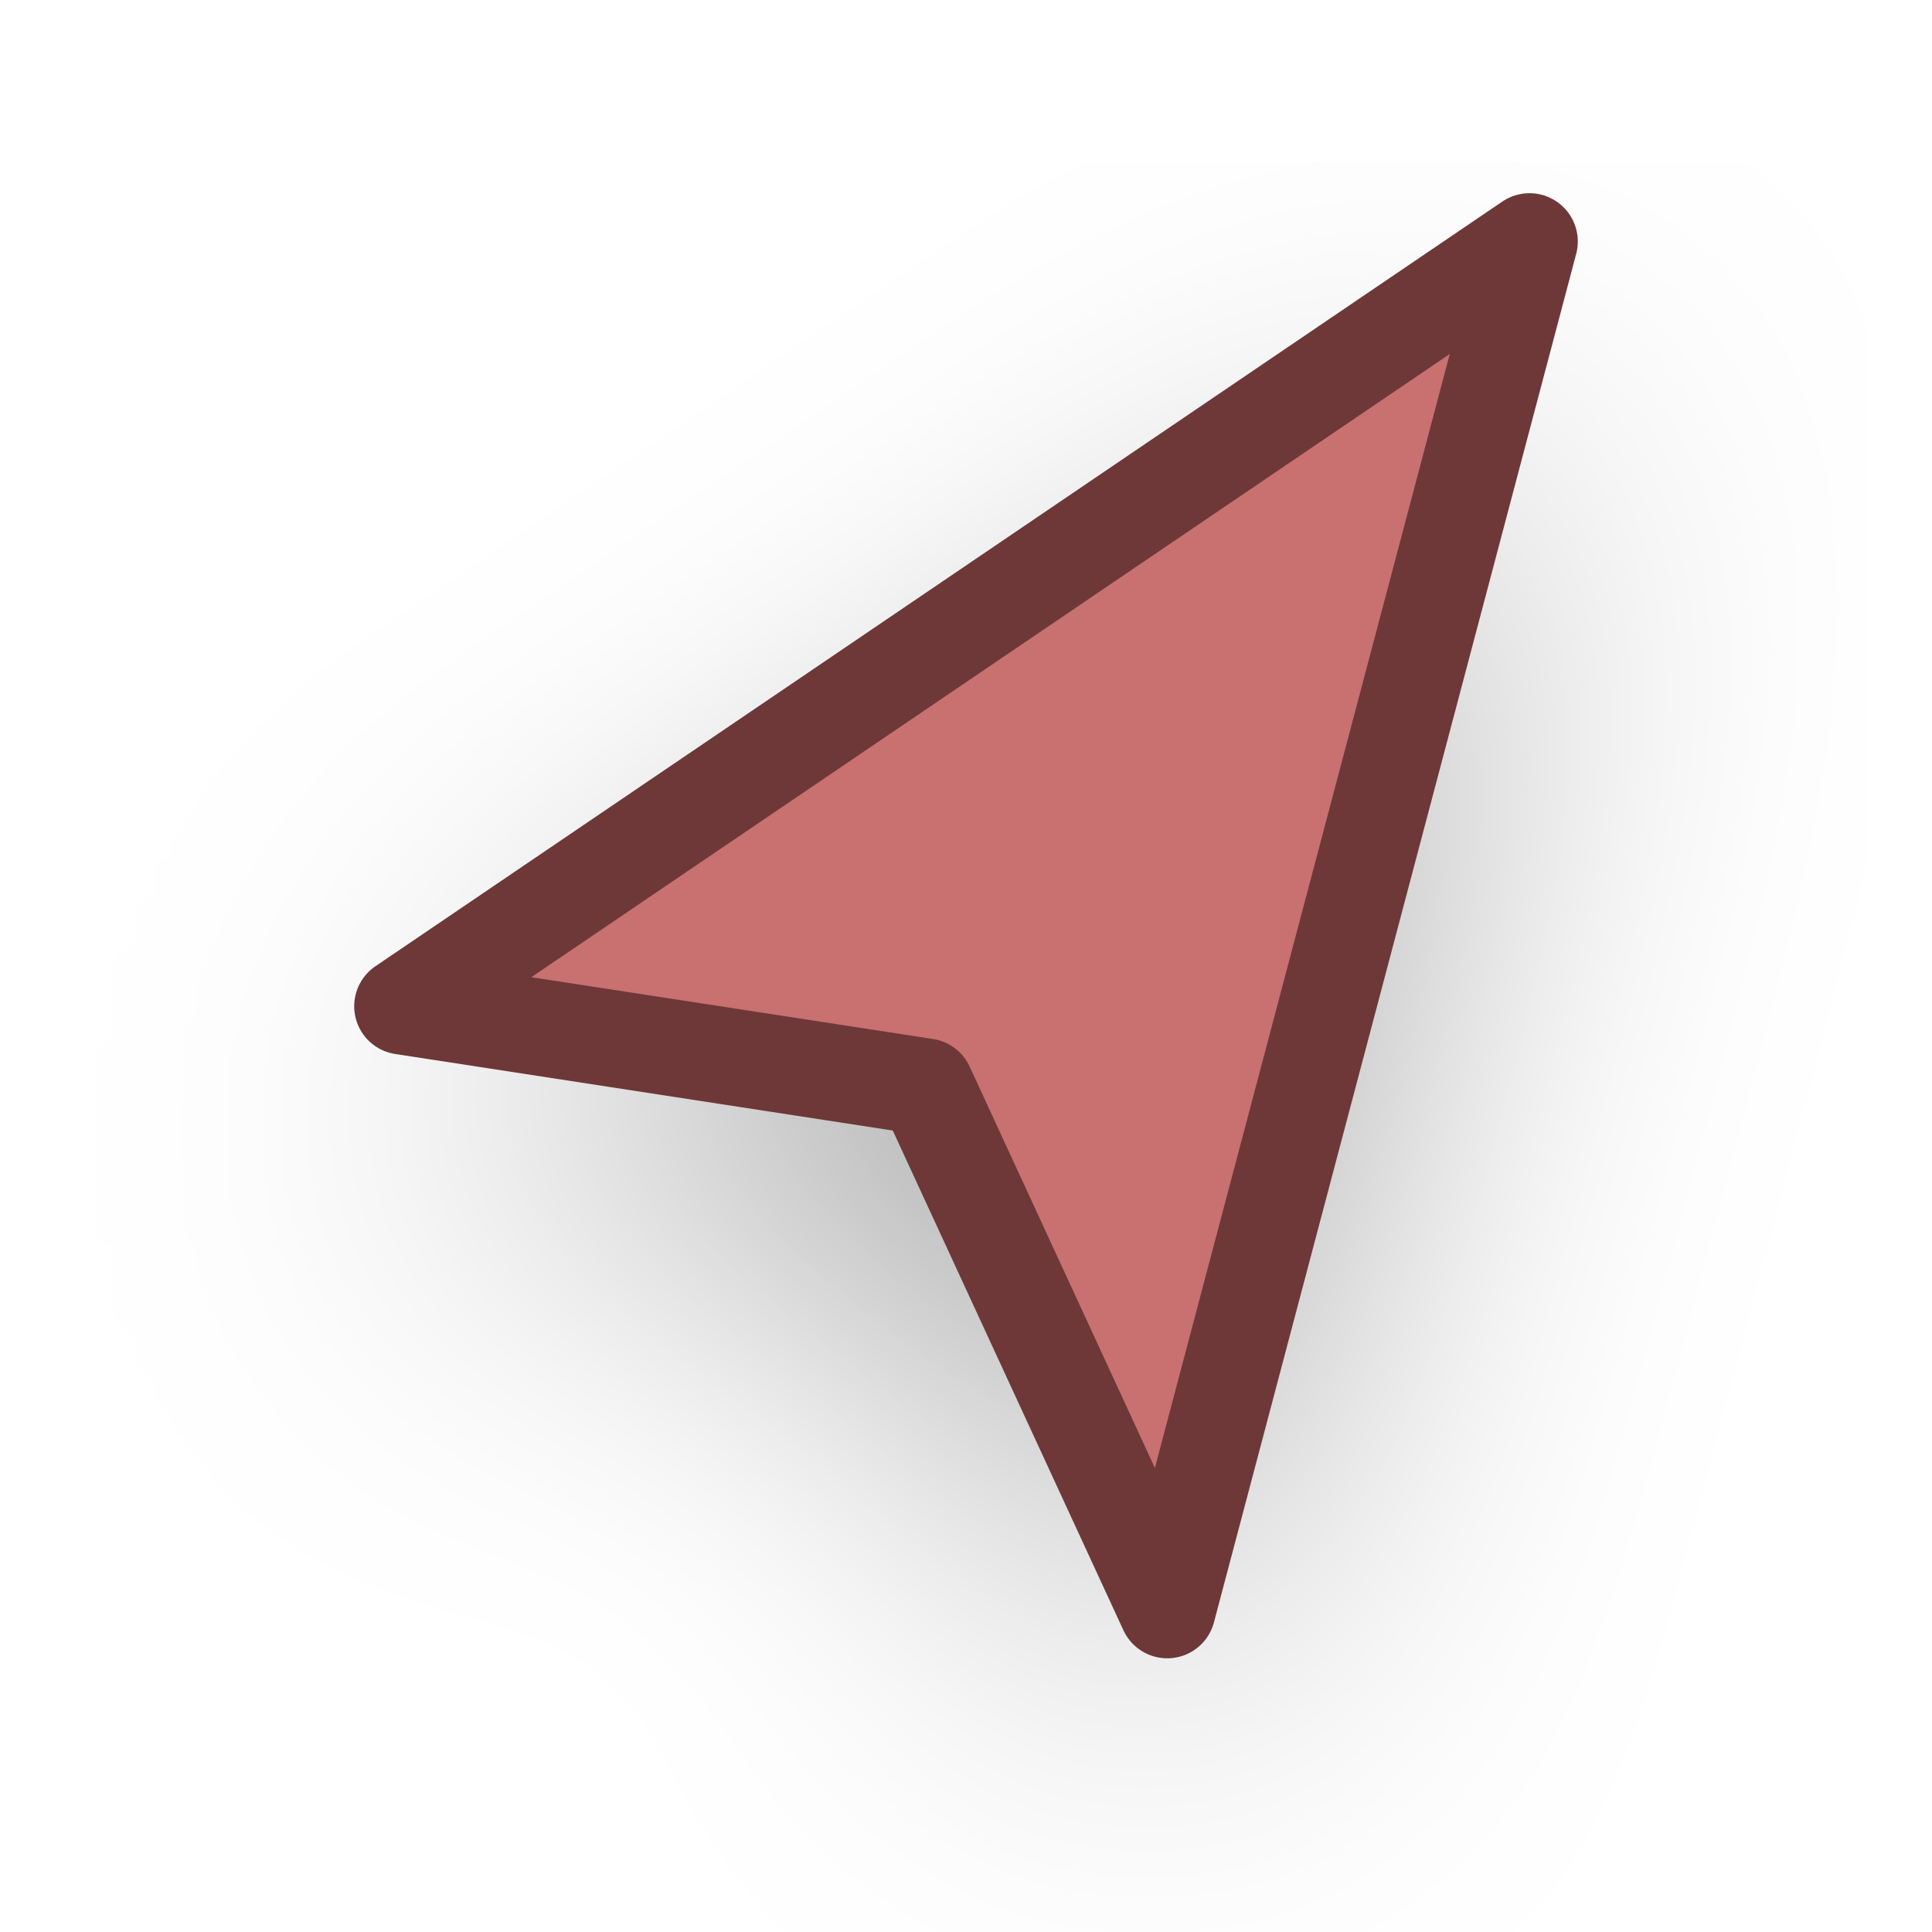
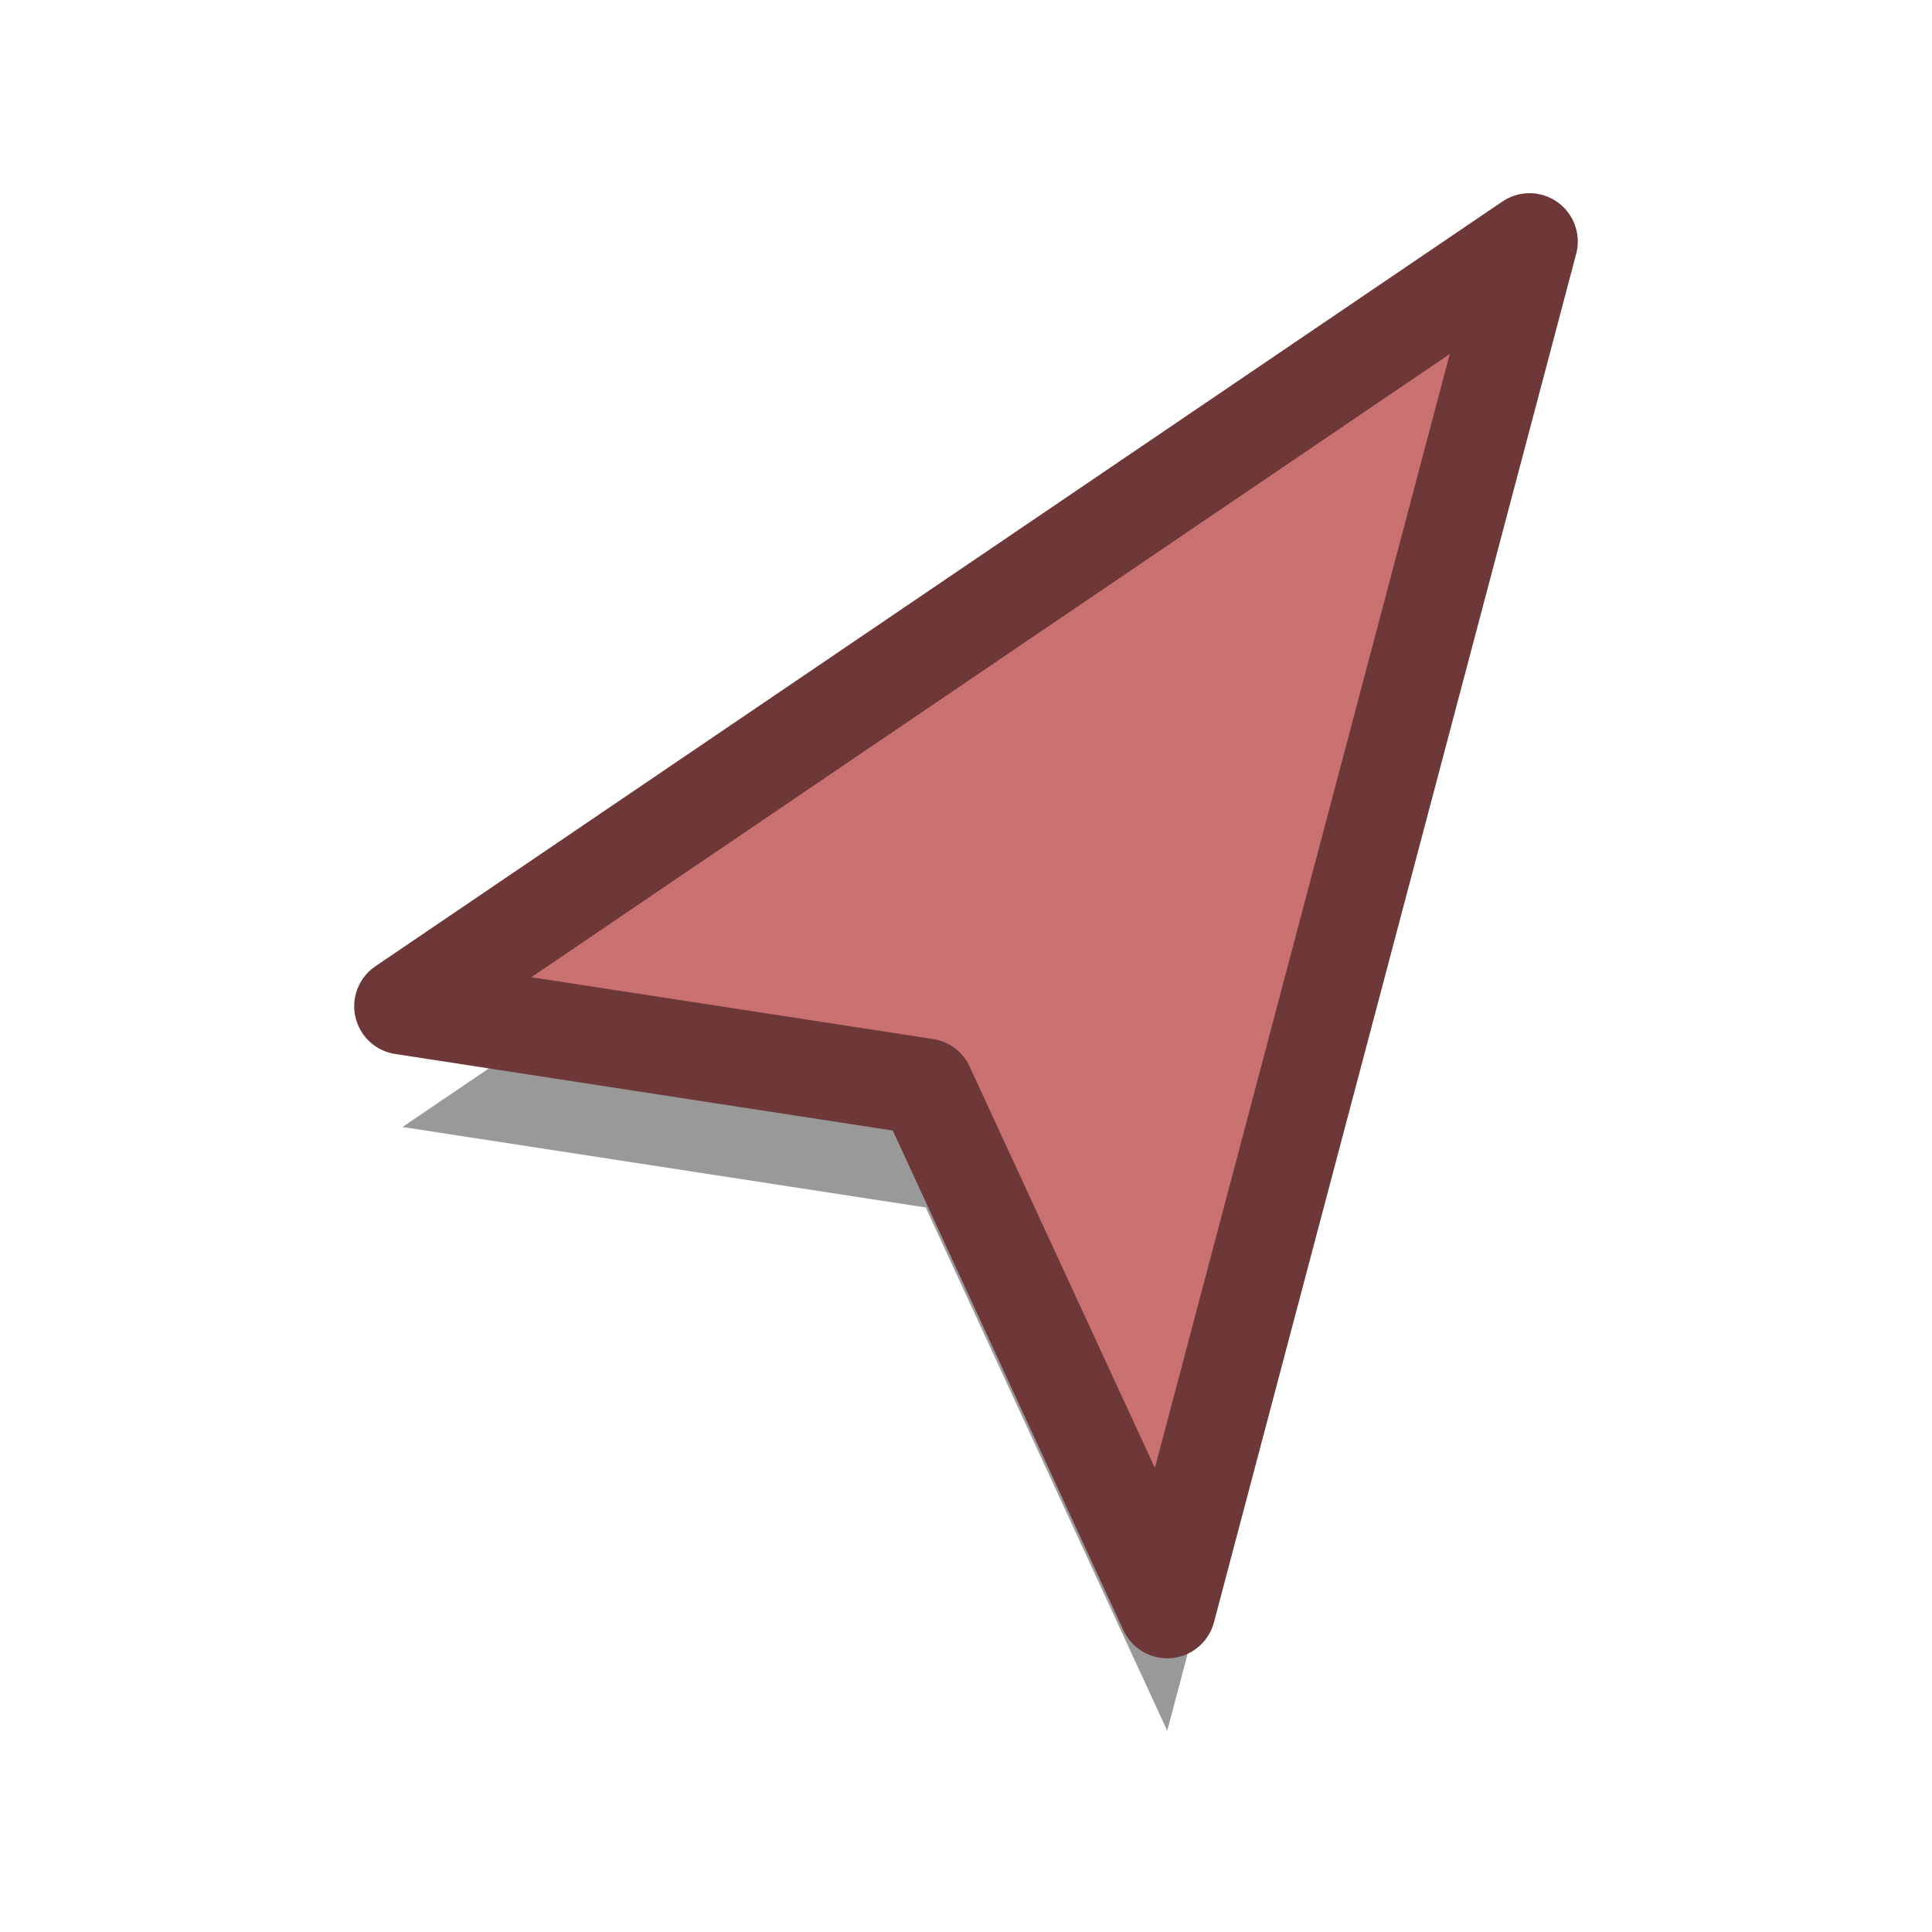
<svg xmlns="http://www.w3.org/2000/svg" width="30" height="30" viewBox="0 0 24 24" fill="none">
-   <defs>
-     <filter id="shadow" x="-30%" y="-30%" width="180%" height="180%">
-       <feDropShadow dx="0" dy="2" stdDeviation="2.5" flood-color="#000000" flood-opacity="0.35" />
-     </filter>
-   </defs>
  <g transform="translate(24,0) scale(-1,1)">
-     <path d="M5 3L19 12.5L12.5 13.5L9.5 20L5 3Z" fill="#c97070" filter="url(#shadow)" />
+     <path d="M5 3L19 12.5L12.5 13.5L9.5 20L5 3Z" fill="rgba(0,0,0,0.4)" transform="translate(0, 1.5)" />
+     <path d="M5 3L19 12.5L12.5 13.5L9.5 20L5 3Z" fill="#c97070" />
    <path d="M5 3L19 12.5L12.5 13.5L9.5 20L5 3Z" stroke="#6e3838" stroke-width="1.2" stroke-linejoin="round" />
  </g>
</svg>
